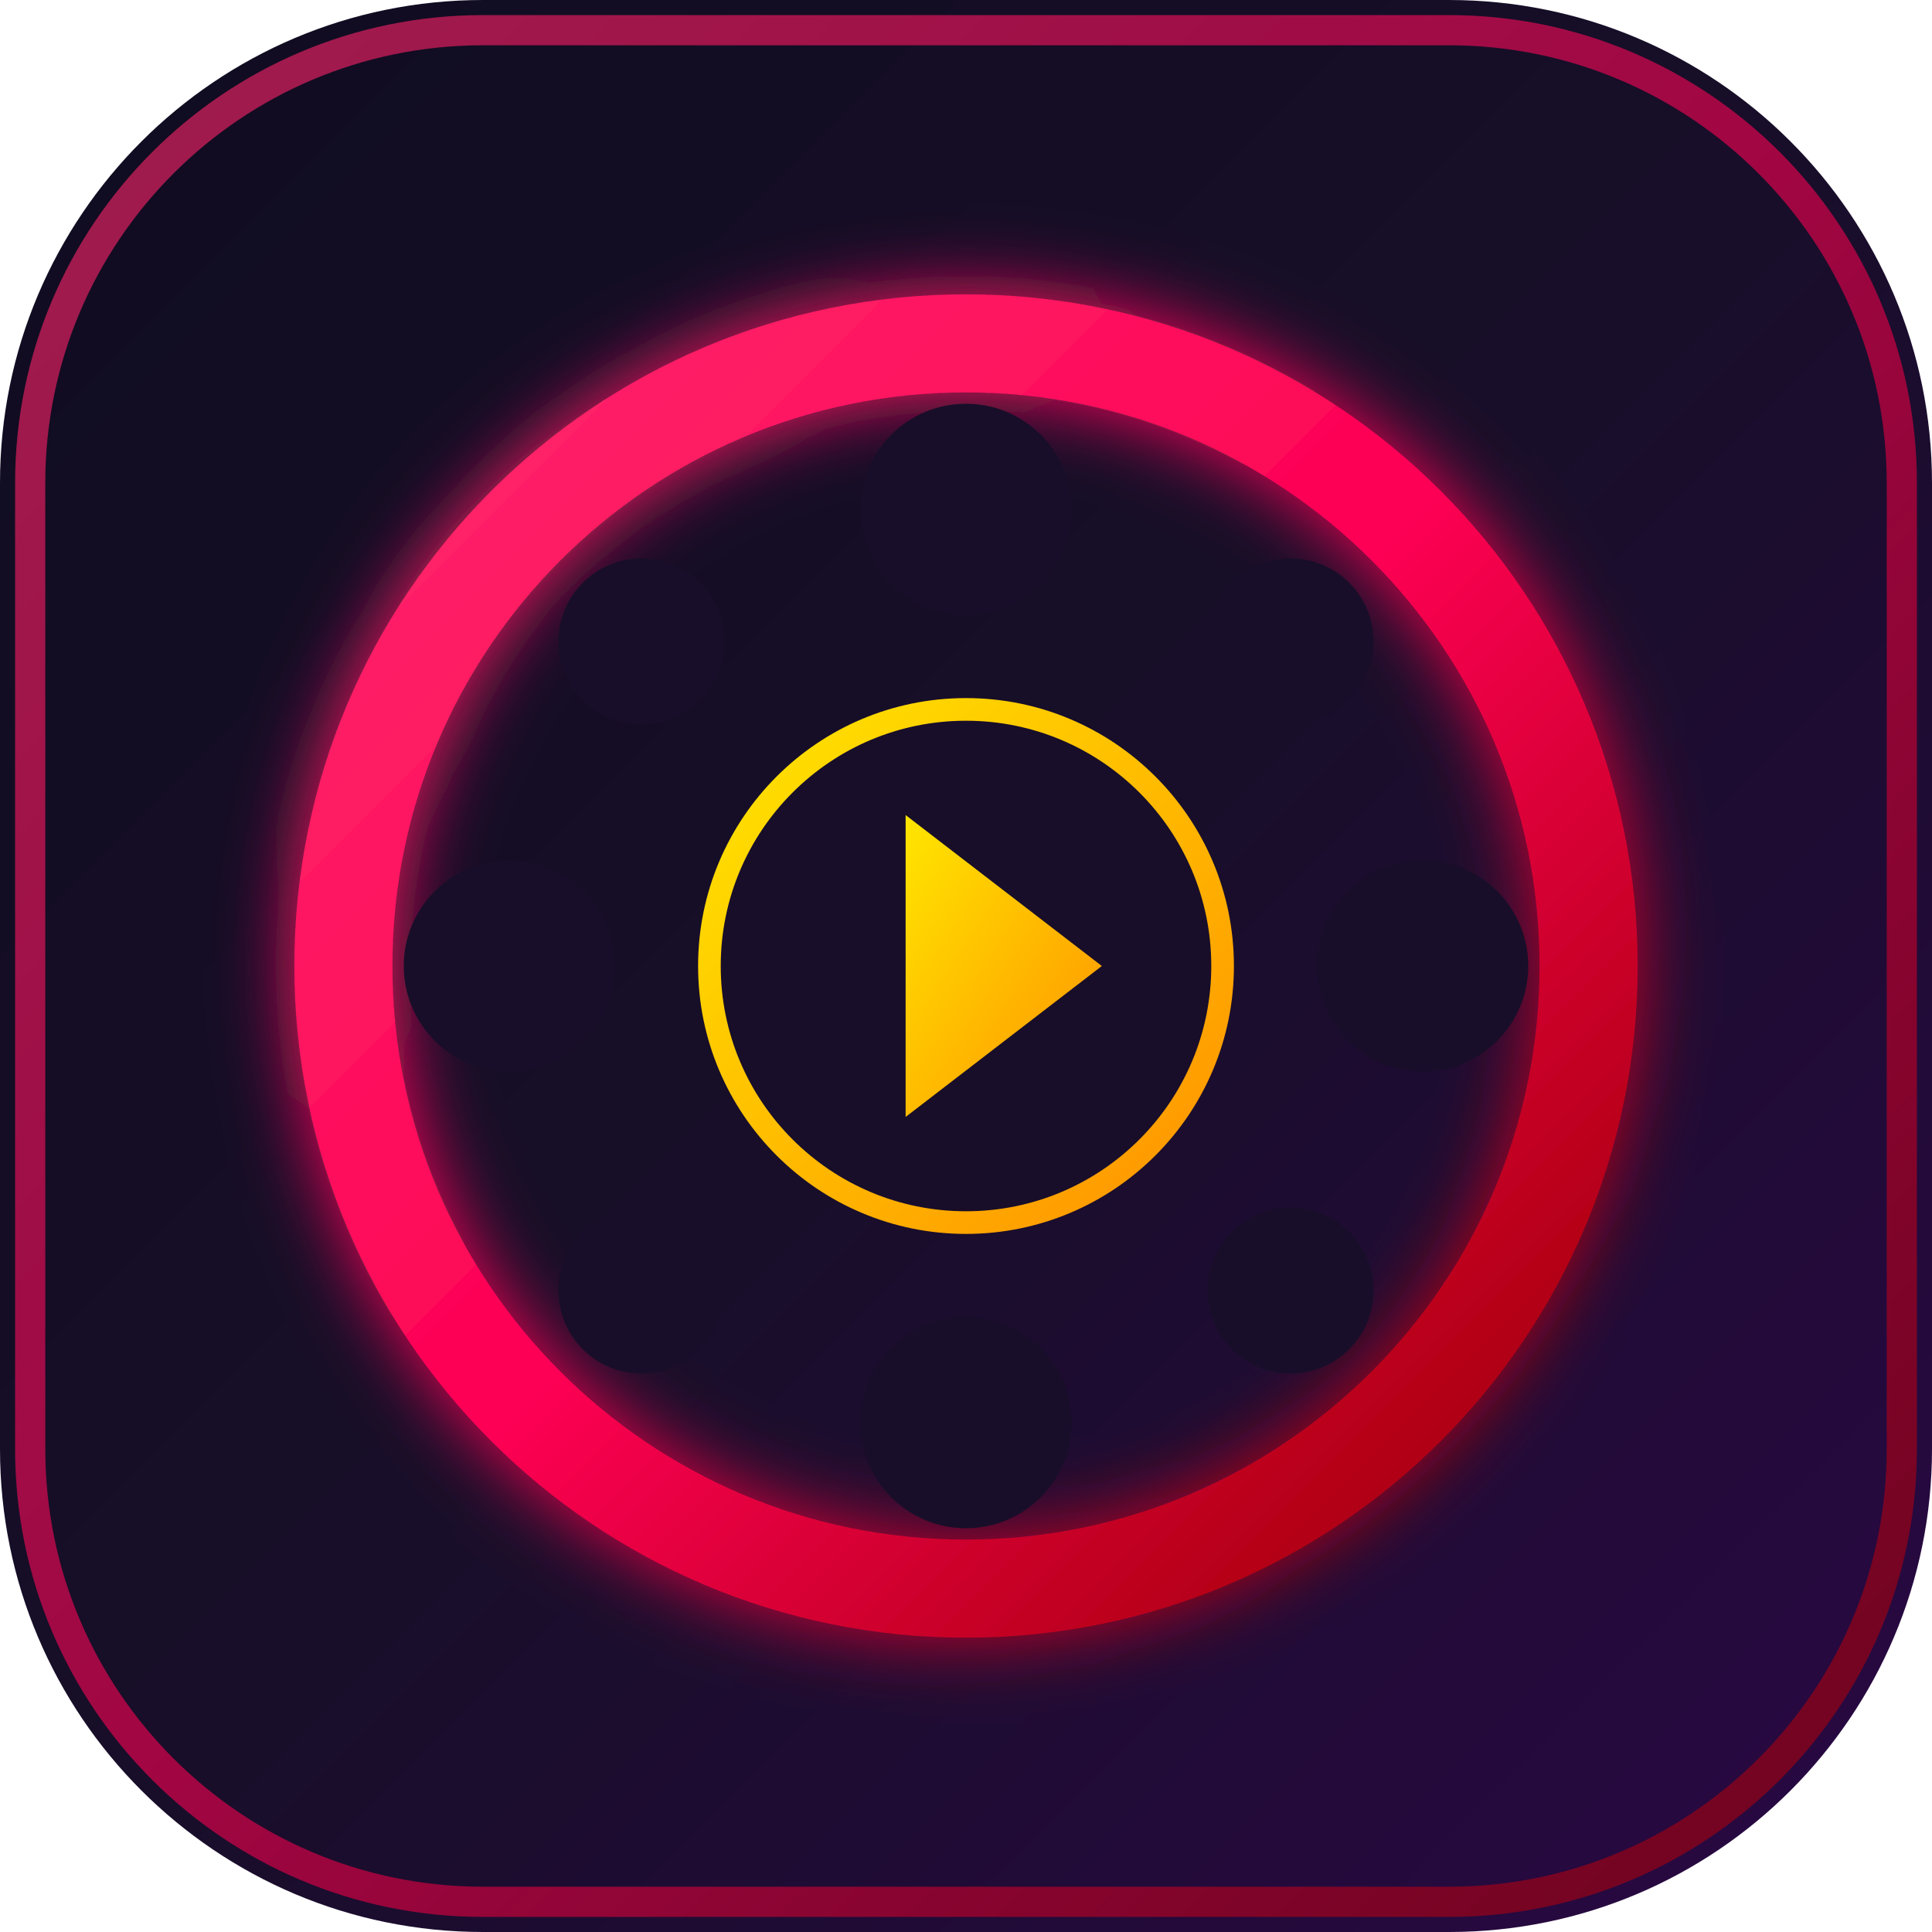
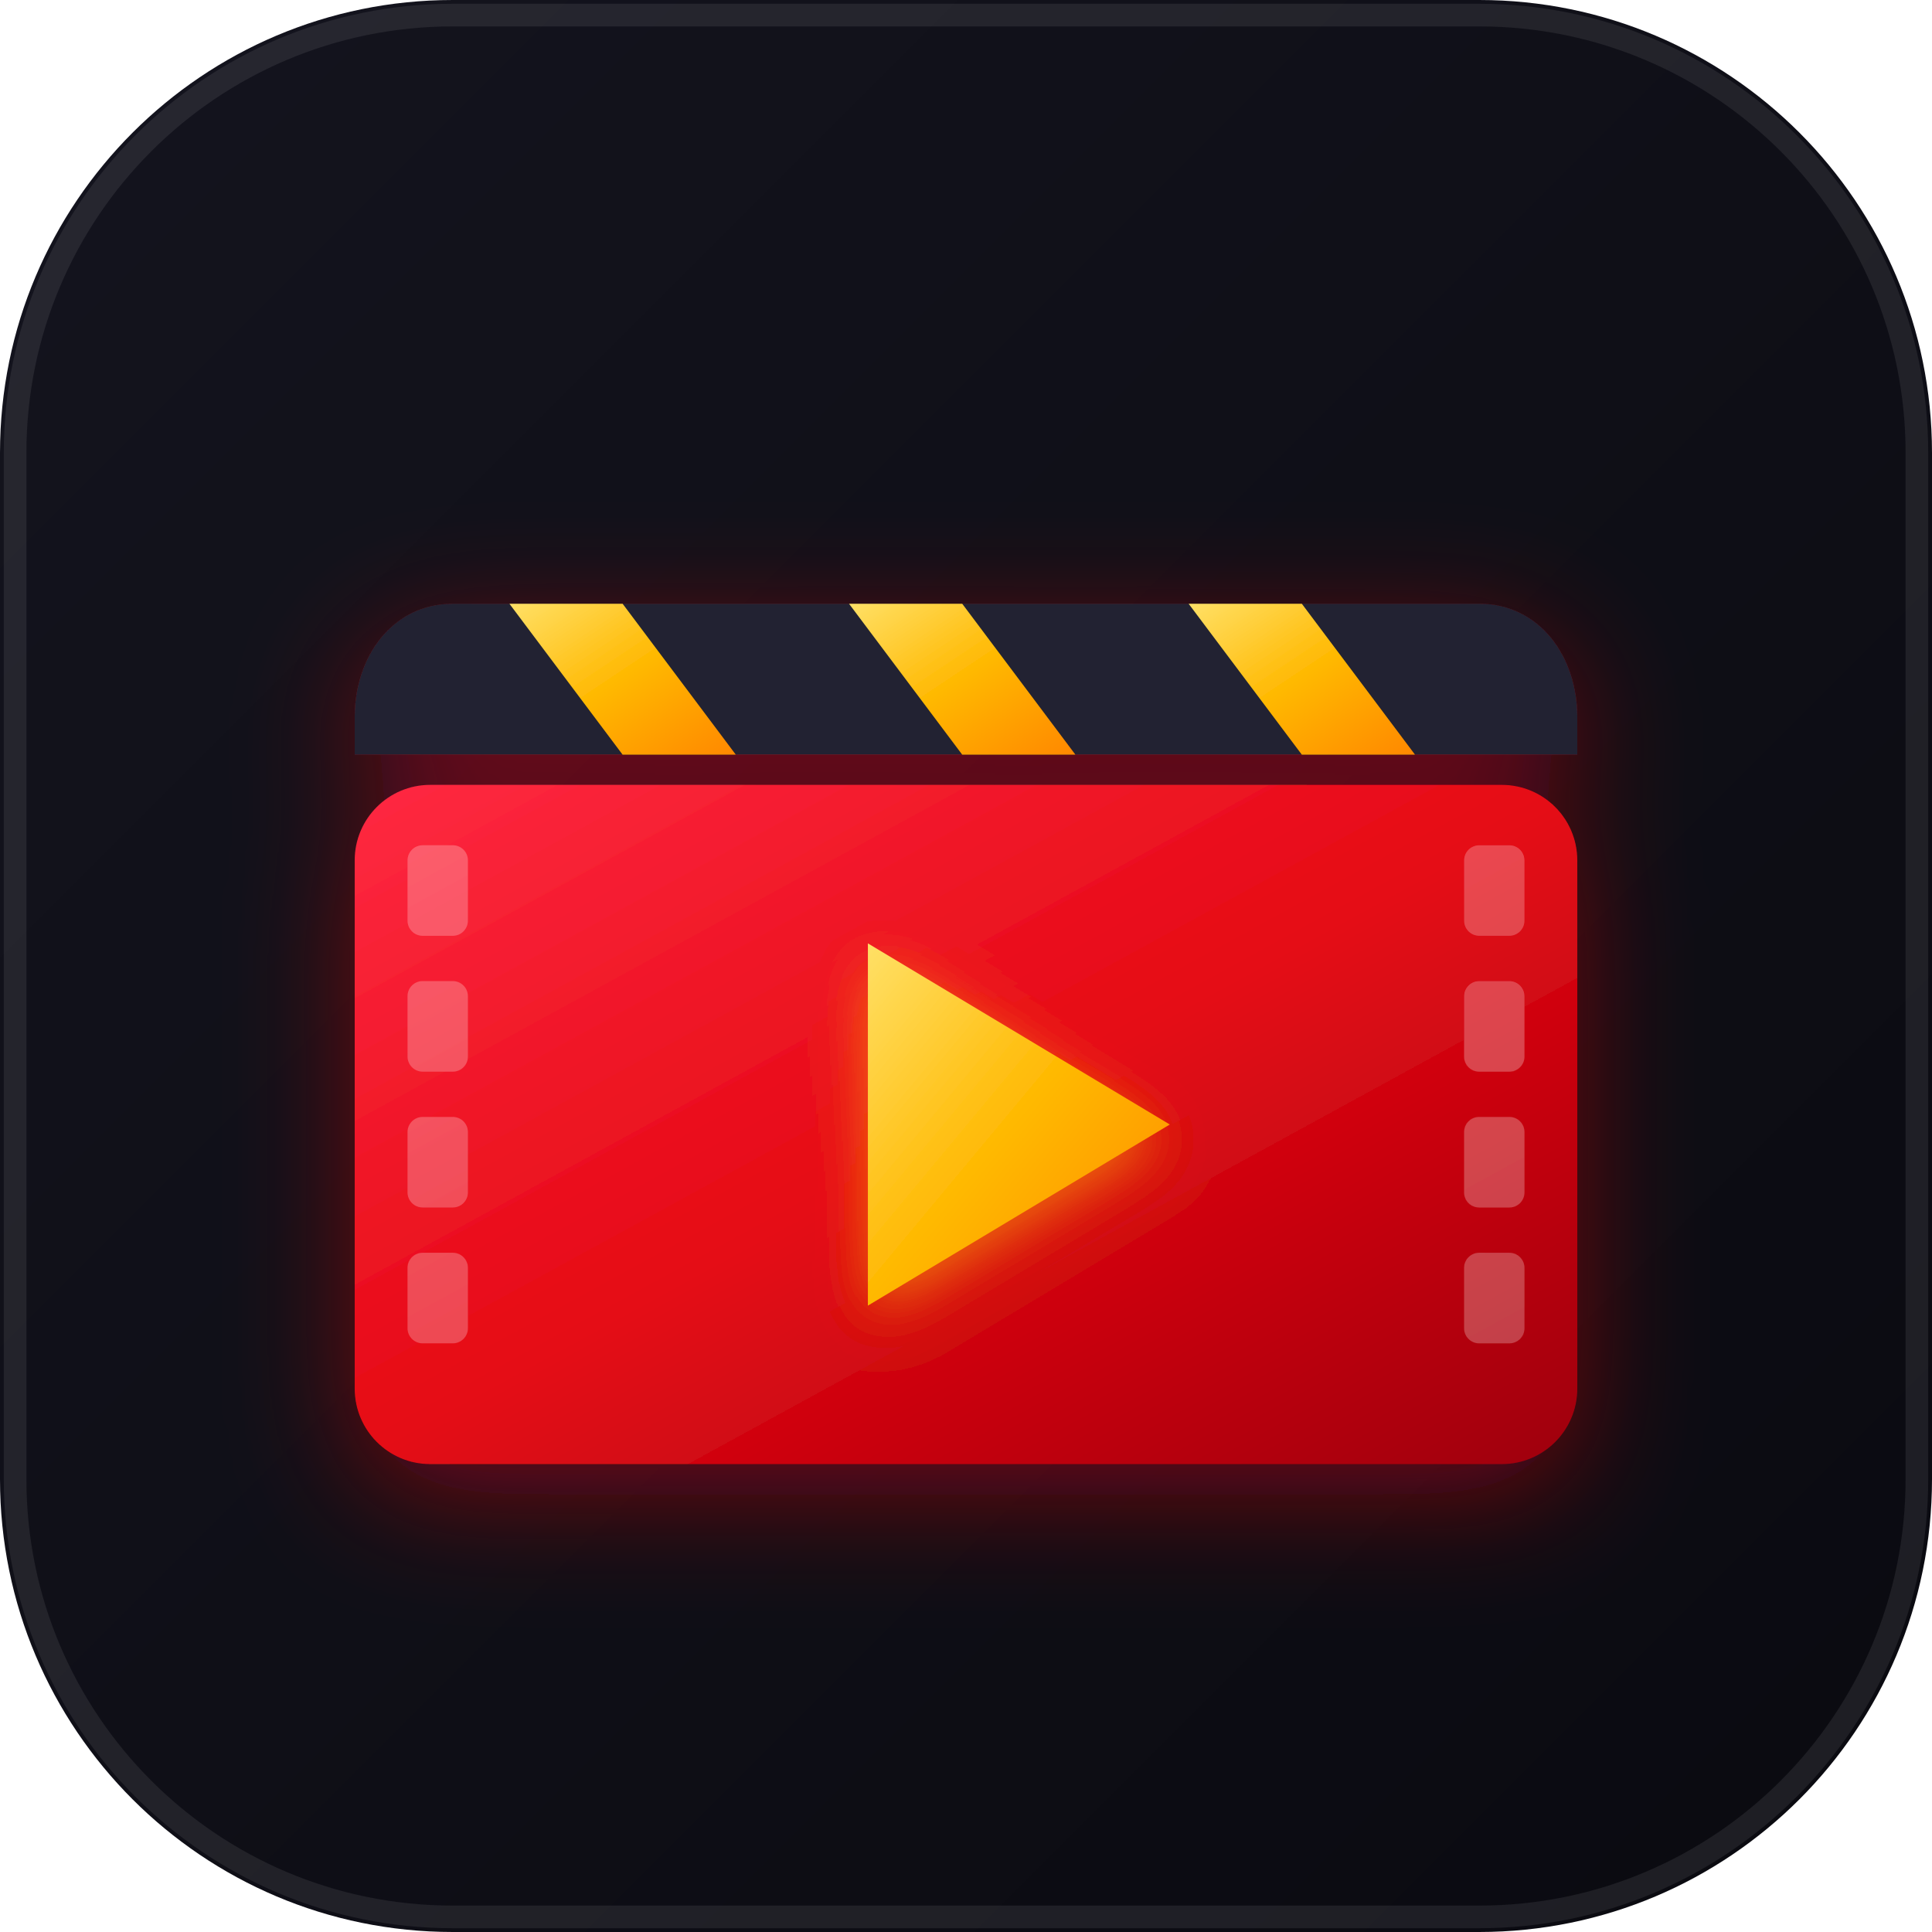
<svg xmlns="http://www.w3.org/2000/svg" viewBox="0 0 512 512" width="100%" height="100%">
  <defs>
    <linearGradient id="bgGrad" x1="0%" y1="0%" x2="100%" y2="100%">
-       <stop offset="0%" stop-color="#0f0c20" />
-       <stop offset="50%" stop-color="#180e29" />
-       <stop offset="100%" stop-color="#2a0845" />
+       <stop offset="0%" stop-color="#14141E" />
+       <stop offset="100%" stop-color="#0A0A10" />
    </linearGradient>
-     <linearGradient id="reelGrad" x1="0%" y1="0%" x2="100%" y2="100%">
-       <stop offset="0%" stop-color="#ff2a6d" />
-       <stop offset="50%" stop-color="#fd0054" />
-       <stop offset="100%" stop-color="#990000" />
+     <linearGradient id="redGrad" x1="0%" y1="0%" x2="100%" y2="100%">
+       <stop offset="0%" stop-color="#FF2A42" />
+       <stop offset="50%" stop-color="#E50914" />
+       <stop offset="100%" stop-color="#9E000B" />
    </linearGradient>
    <linearGradient id="goldGrad" x1="0%" y1="0%" x2="100%" y2="100%">
-       <stop offset="0%" stop-color="#ffe600" />
-       <stop offset="100%" stop-color="#ff9100" />
+       <stop offset="0%" stop-color="#FFE066" />
+       <stop offset="50%" stop-color="#FFB800" />
+       <stop offset="100%" stop-color="#FF8800" />
    </linearGradient>
-     <filter id="glow" x="-20%" y="-20%" width="140%" height="140%">
-       <feGaussianBlur stdDeviation="10" result="blur" />
-       <feComposite in="SourceGraphic" in2="blur" operator="over" />
+     <filter id="softGlow" x="-20%" y="-20%" width="140%" height="140%">
+       <feDropShadow dx="0" dy="8" stdDeviation="16" flood-color="#E50914" flood-opacity="0.45" />
+     </filter>
+     <filter id="goldGlow" x="-20%" y="-20%" width="140%" height="140%">
+       <feDropShadow dx="0" dy="4" stdDeviation="8" flood-color="#FFB800" flood-opacity="0.6" />
    </filter>
  </defs>
-   <rect width="512" height="512" rx="128" fill="url(#bgGrad)" />
-   <rect width="496" height="496" x="8" y="8" rx="120" fill="none" stroke="url(#reelGrad)" stroke-width="8" stroke-opacity="0.6" />
-   <g transform="translate(0, 0)">
-     <circle cx="256" cy="256" r="165" fill="none" stroke="url(#reelGrad)" stroke-width="26" filter="url(#glow)" />
-     <circle cx="256" cy="135" r="28" fill="#180e29" />
-     <circle cx="256" cy="377" r="28" fill="#180e29" />
-     <circle cx="135" cy="256" r="28" fill="#180e29" />
-     <circle cx="377" cy="256" r="28" fill="#180e29" />
-     <circle cx="170" cy="170" r="22" fill="#180e29" />
-     <circle cx="342" cy="170" r="22" fill="#180e29" />
-     <circle cx="170" cy="342" r="22" fill="#180e29" />
-     <circle cx="342" cy="342" r="22" fill="#180e29" />
-     <circle cx="256" cy="256" r="68" fill="#180e29" stroke="url(#goldGrad)" stroke-width="6" />
-     <path d="M 240 216 L 292 256 L 240 296 Z" fill="url(#goldGrad)" />
+   <rect width="512" height="512" rx="120" fill="url(#bgGrad)" />
+   <rect width="504" height="504" x="4" y="4" rx="116" fill="none" stroke="rgba(255, 255, 255, 0.08)" stroke-width="6" />
+   <g filter="url(#softGlow)">
+     <path d="M 120 160 L 392 160 C 408 160 418 174 418 190 L 418 200 L 94 200 L 94 190 C 94 174 104 160 120 160 Z" fill="#202230" />
+     <path d="M 135 160 L 165 200 L 195 200 L 165 160 Z" fill="url(#goldGrad)" />
+     <path d="M 225 160 L 255 200 L 285 200 L 255 160 Z" fill="url(#goldGrad)" />
+     <path d="M 315 160 L 345 200 L 375 200 L 345 160 Z" fill="url(#goldGrad)" />
+     <rect x="94" y="208" width="324" height="180" rx="20" fill="url(#redGrad)" />
+     <rect x="108" y="224" width="16" height="24" rx="4" fill="rgba(255,255,255,0.25)" />
+     <rect x="108" y="260" width="16" height="24" rx="4" fill="rgba(255,255,255,0.25)" />
+     <rect x="108" y="296" width="16" height="24" rx="4" fill="rgba(255,255,255,0.25)" />
+     <rect x="108" y="332" width="16" height="24" rx="4" fill="rgba(255,255,255,0.25)" />
+     <rect x="388" y="224" width="16" height="24" rx="4" fill="rgba(255,255,255,0.25)" />
+     <rect x="388" y="260" width="16" height="24" rx="4" fill="rgba(255,255,255,0.25)" />
+     <rect x="388" y="296" width="16" height="24" rx="4" fill="rgba(255,255,255,0.25)" />
+     <rect x="388" y="332" width="16" height="24" rx="4" fill="rgba(255,255,255,0.25)" />
+     <g filter="url(#goldGlow)">
+       <polygon points="230,250 310,298 230,346" fill="url(#goldGrad)" />
+     </g>
  </g>
</svg>
